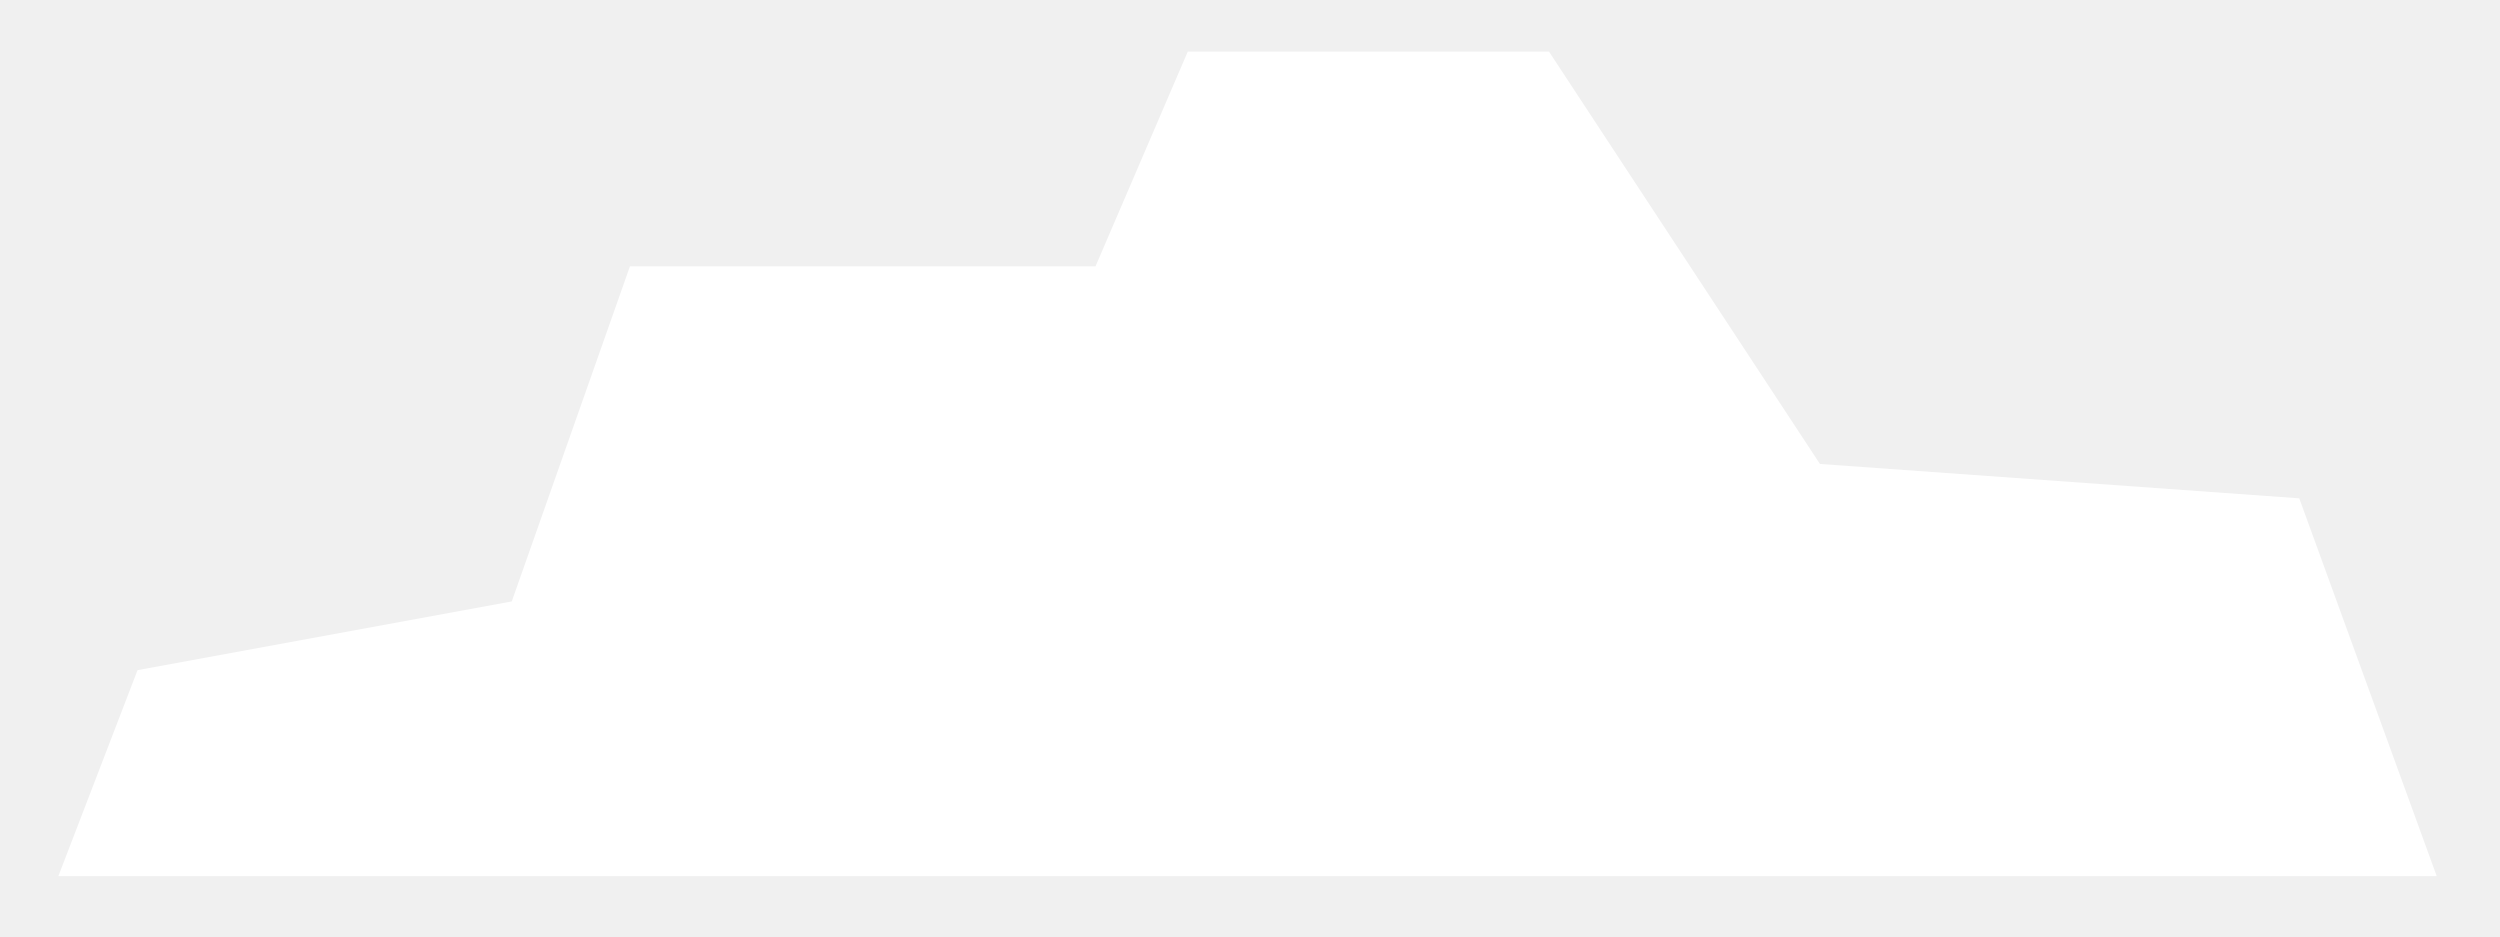
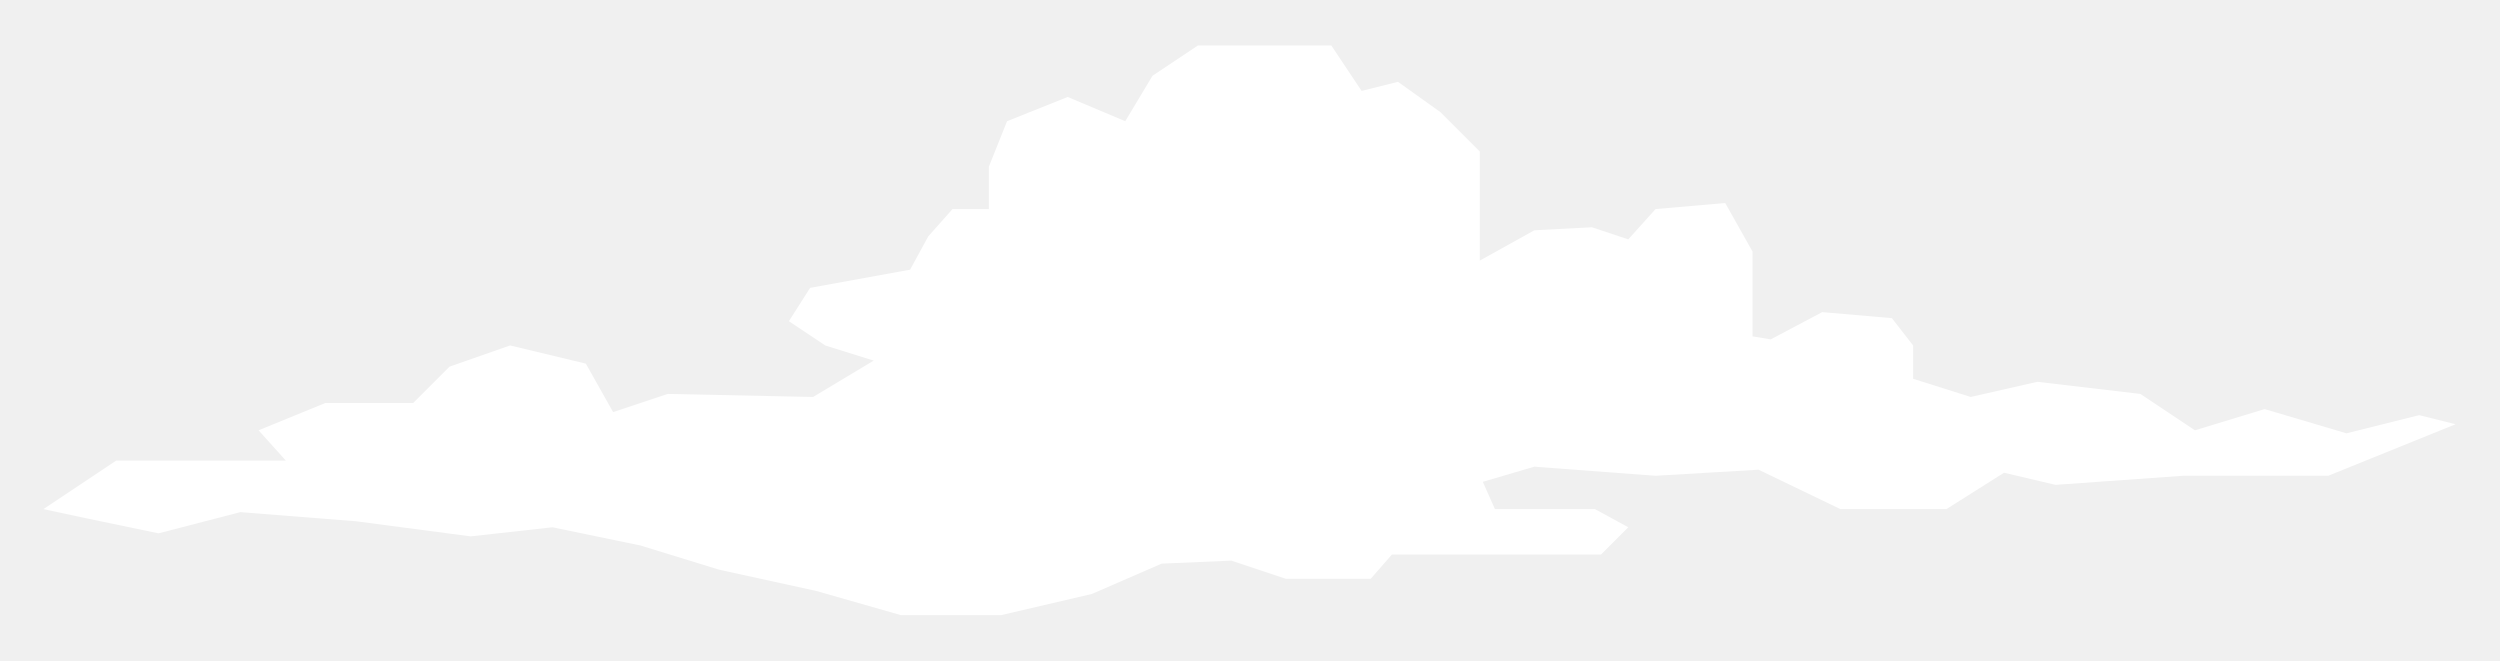
- <svg xmlns="http://www.w3.org/2000/svg" version="1.1" id="Layer_1" x="0px" y="0px" width="72.75px" height="27.25px" viewBox="0 0 72.75 27.25" enable-background="new 0 0 72.75 27.25" xml:space="preserve">
-   <polygon fill="#FFFFFF" points="1.698,25.496 70.909,25.496 66.909,14.502 52.961,13.502 45.076,1.502 34.564,1.502 31.879,7.751   18.331,7.751 14.892,17.502 4.002,19.502 " />
+ <svg xmlns="http://www.w3.org/2000/svg" version="1.1" id="Layer_1" x="0px" y="0px" width="103.125px" height="27.25px" viewBox="-30.375 0 103.125 27.25" enable-background="new -30.375 0 103.125 27.25" xml:space="preserve">
+   <polygon fill="#FFFFFF" points="-28.584,21 -25.584,19 -18.584,19 -19.709,17.75 -16.959,16.625 -13.334,16.625 -11.834,15.125   -9.334,14.25 -6.209,15 -5.084,17 -2.834,16.25 3.166,16.375 5.666,14.875 3.666,14.25 2.166,13.25 3.041,11.875 7.166,11.125   7.916,9.75 8.916,8.625 10.416,8.625 10.416,6.875 11.166,5 13.666,4 16.041,5 17.166,3.125 19.041,1.875 22.291,1.875   24.541,1.875 25.791,3.75 27.291,3.375 29.041,4.625 30.666,6.25 30.666,8 30.666,10.75 32.916,9.5 35.291,9.375 36.791,9.875   37.916,8.625 40.791,8.375 41.916,10.375 41.916,13.875 42.666,14 44.791,12.875 47.666,13.125 48.541,14.25 48.541,15.625   50.916,16.375 53.666,15.75 57.916,16.25 60.166,17.75 63.041,16.875 66.416,17.875 69.416,17.125 70.916,17.5 65.666,19.625   59.666,19.625 54.416,20 52.291,19.5 49.916,21 45.541,21 42.166,19.375 37.916,19.625 32.916,19.25 30.791,19.875 31.291,21   35.416,21 36.791,21.75 35.666,22.875 30.041,22.875 27.041,22.875 26.166,23.875 22.666,23.875 20.416,23.125 17.541,23.25   14.666,24.5 10.916,25.375 6.791,25.375 3.291,24.375 -0.709,23.5 -3.959,22.5 -7.584,21.75 -10.959,22.125 -15.709,21.5   -20.459,21.125 -23.834,22 -26.834,21.375 " />
</svg>
